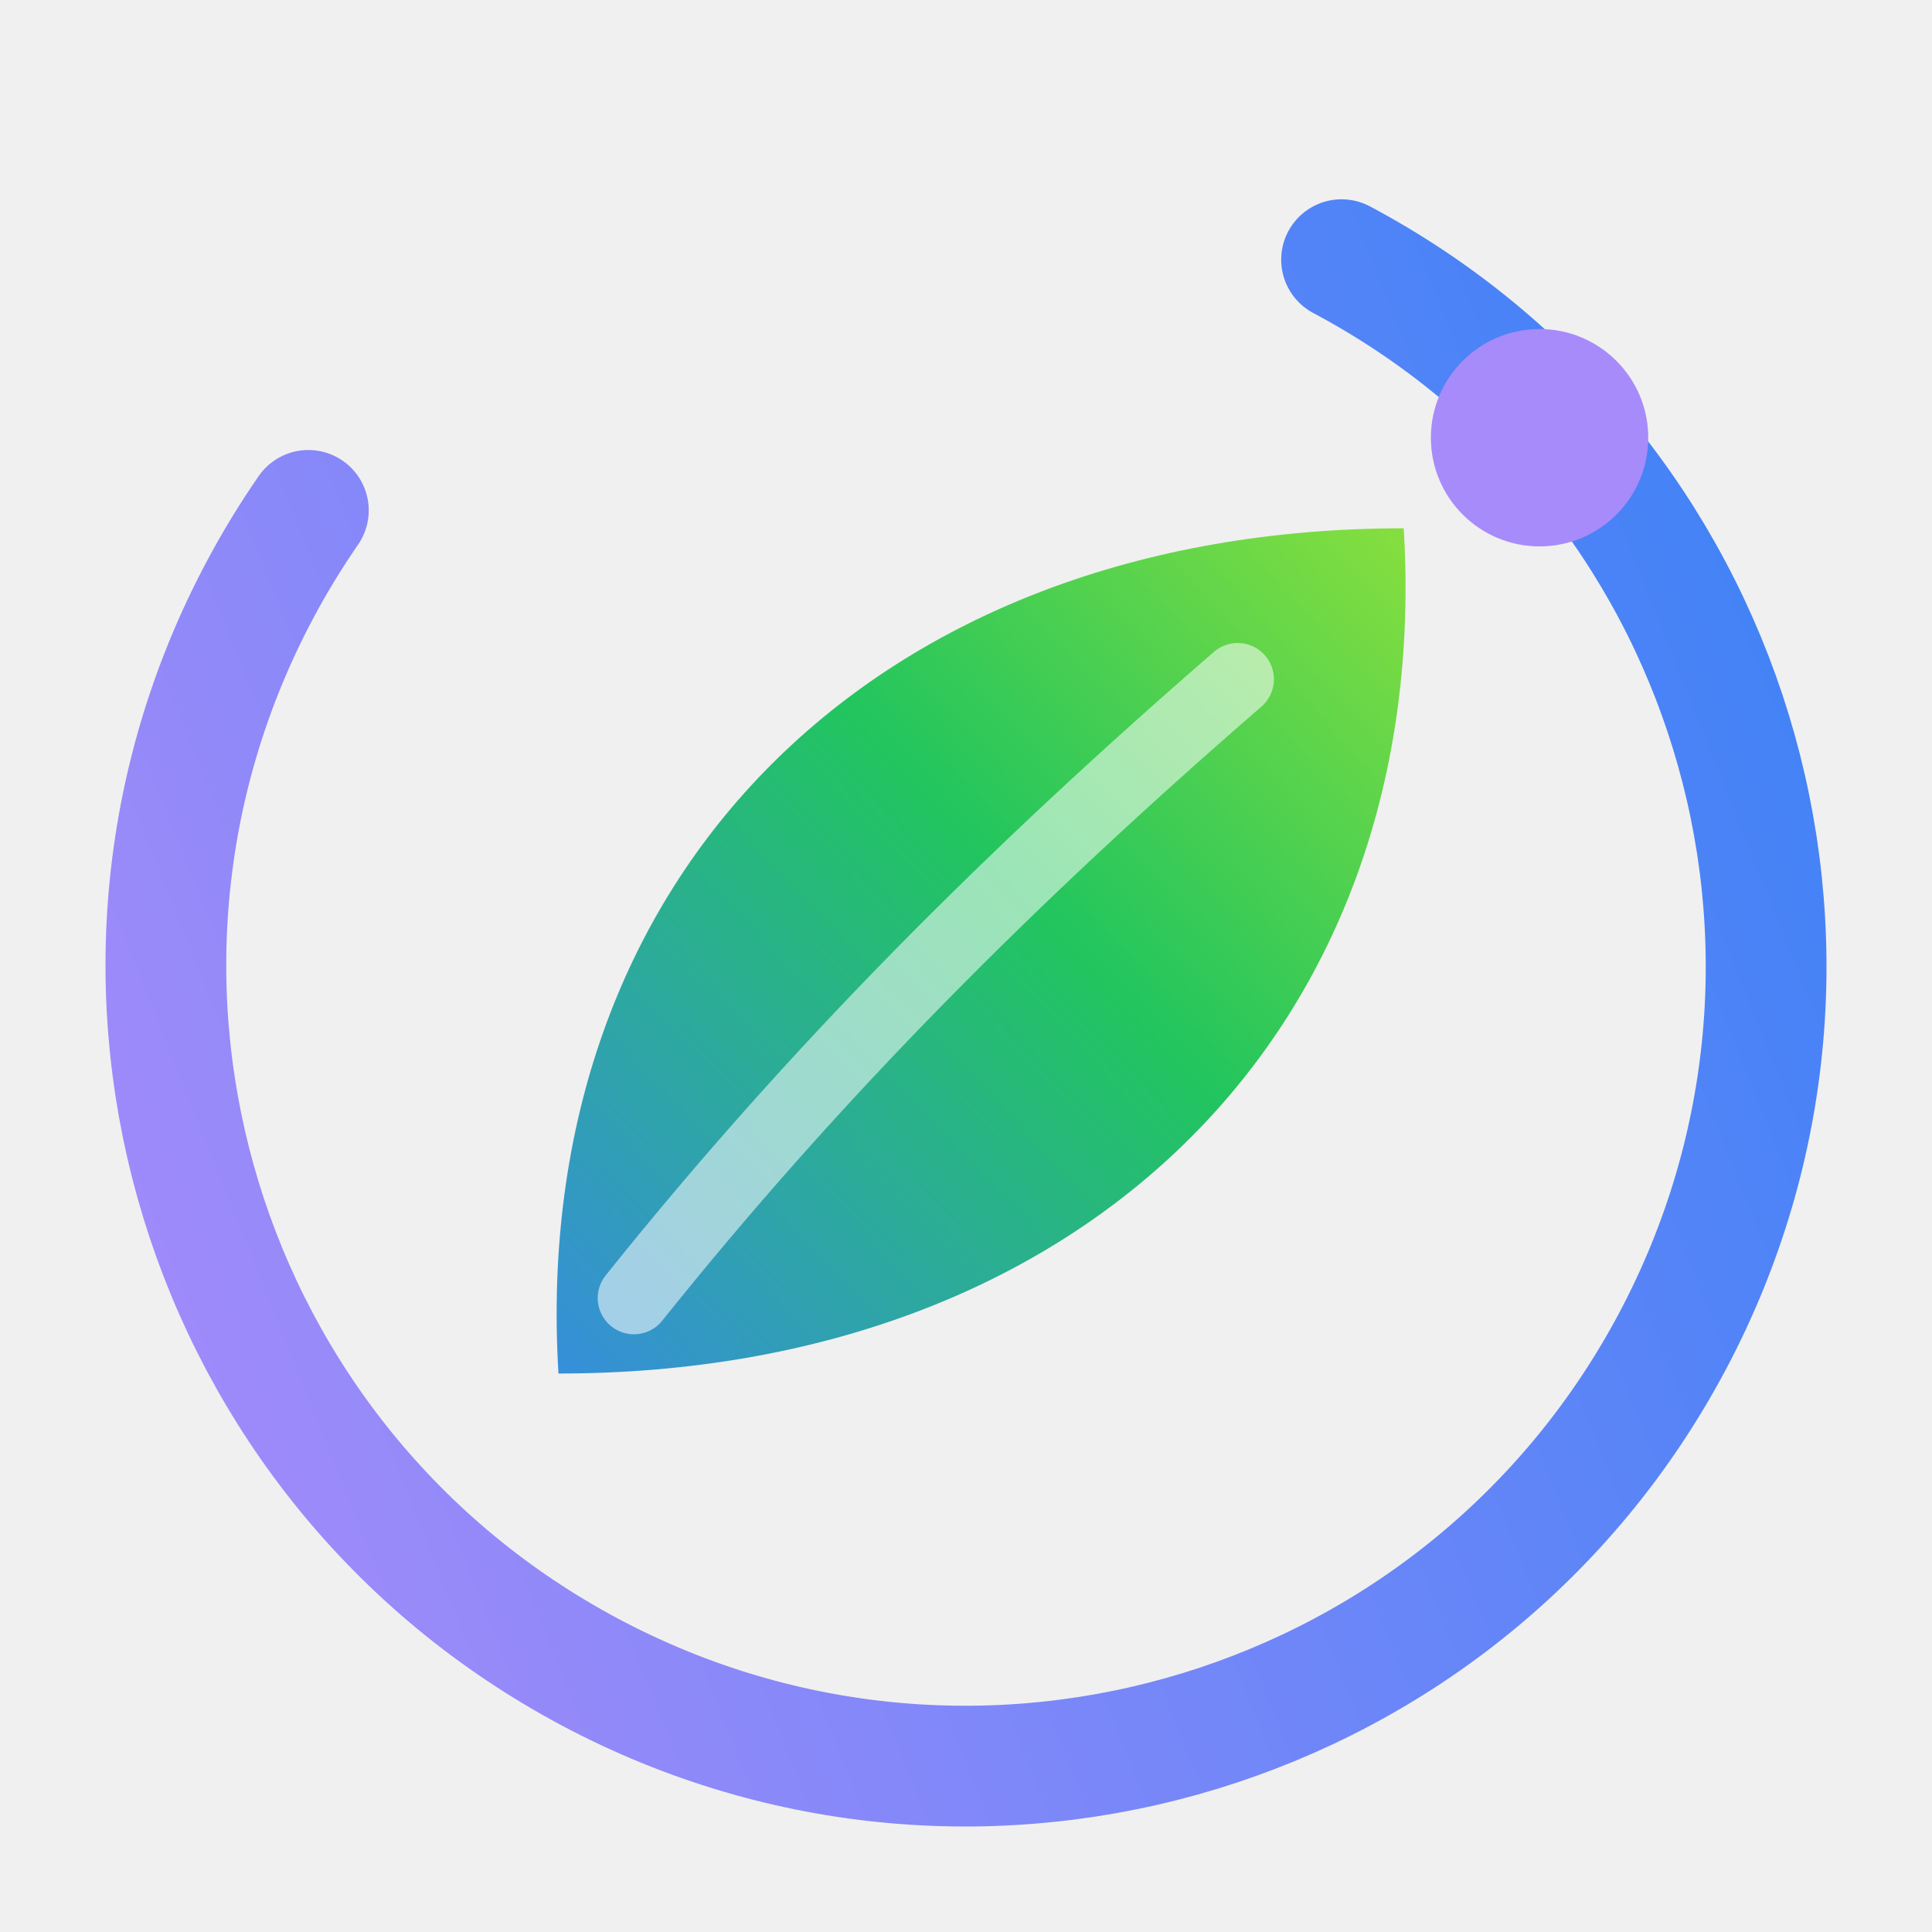
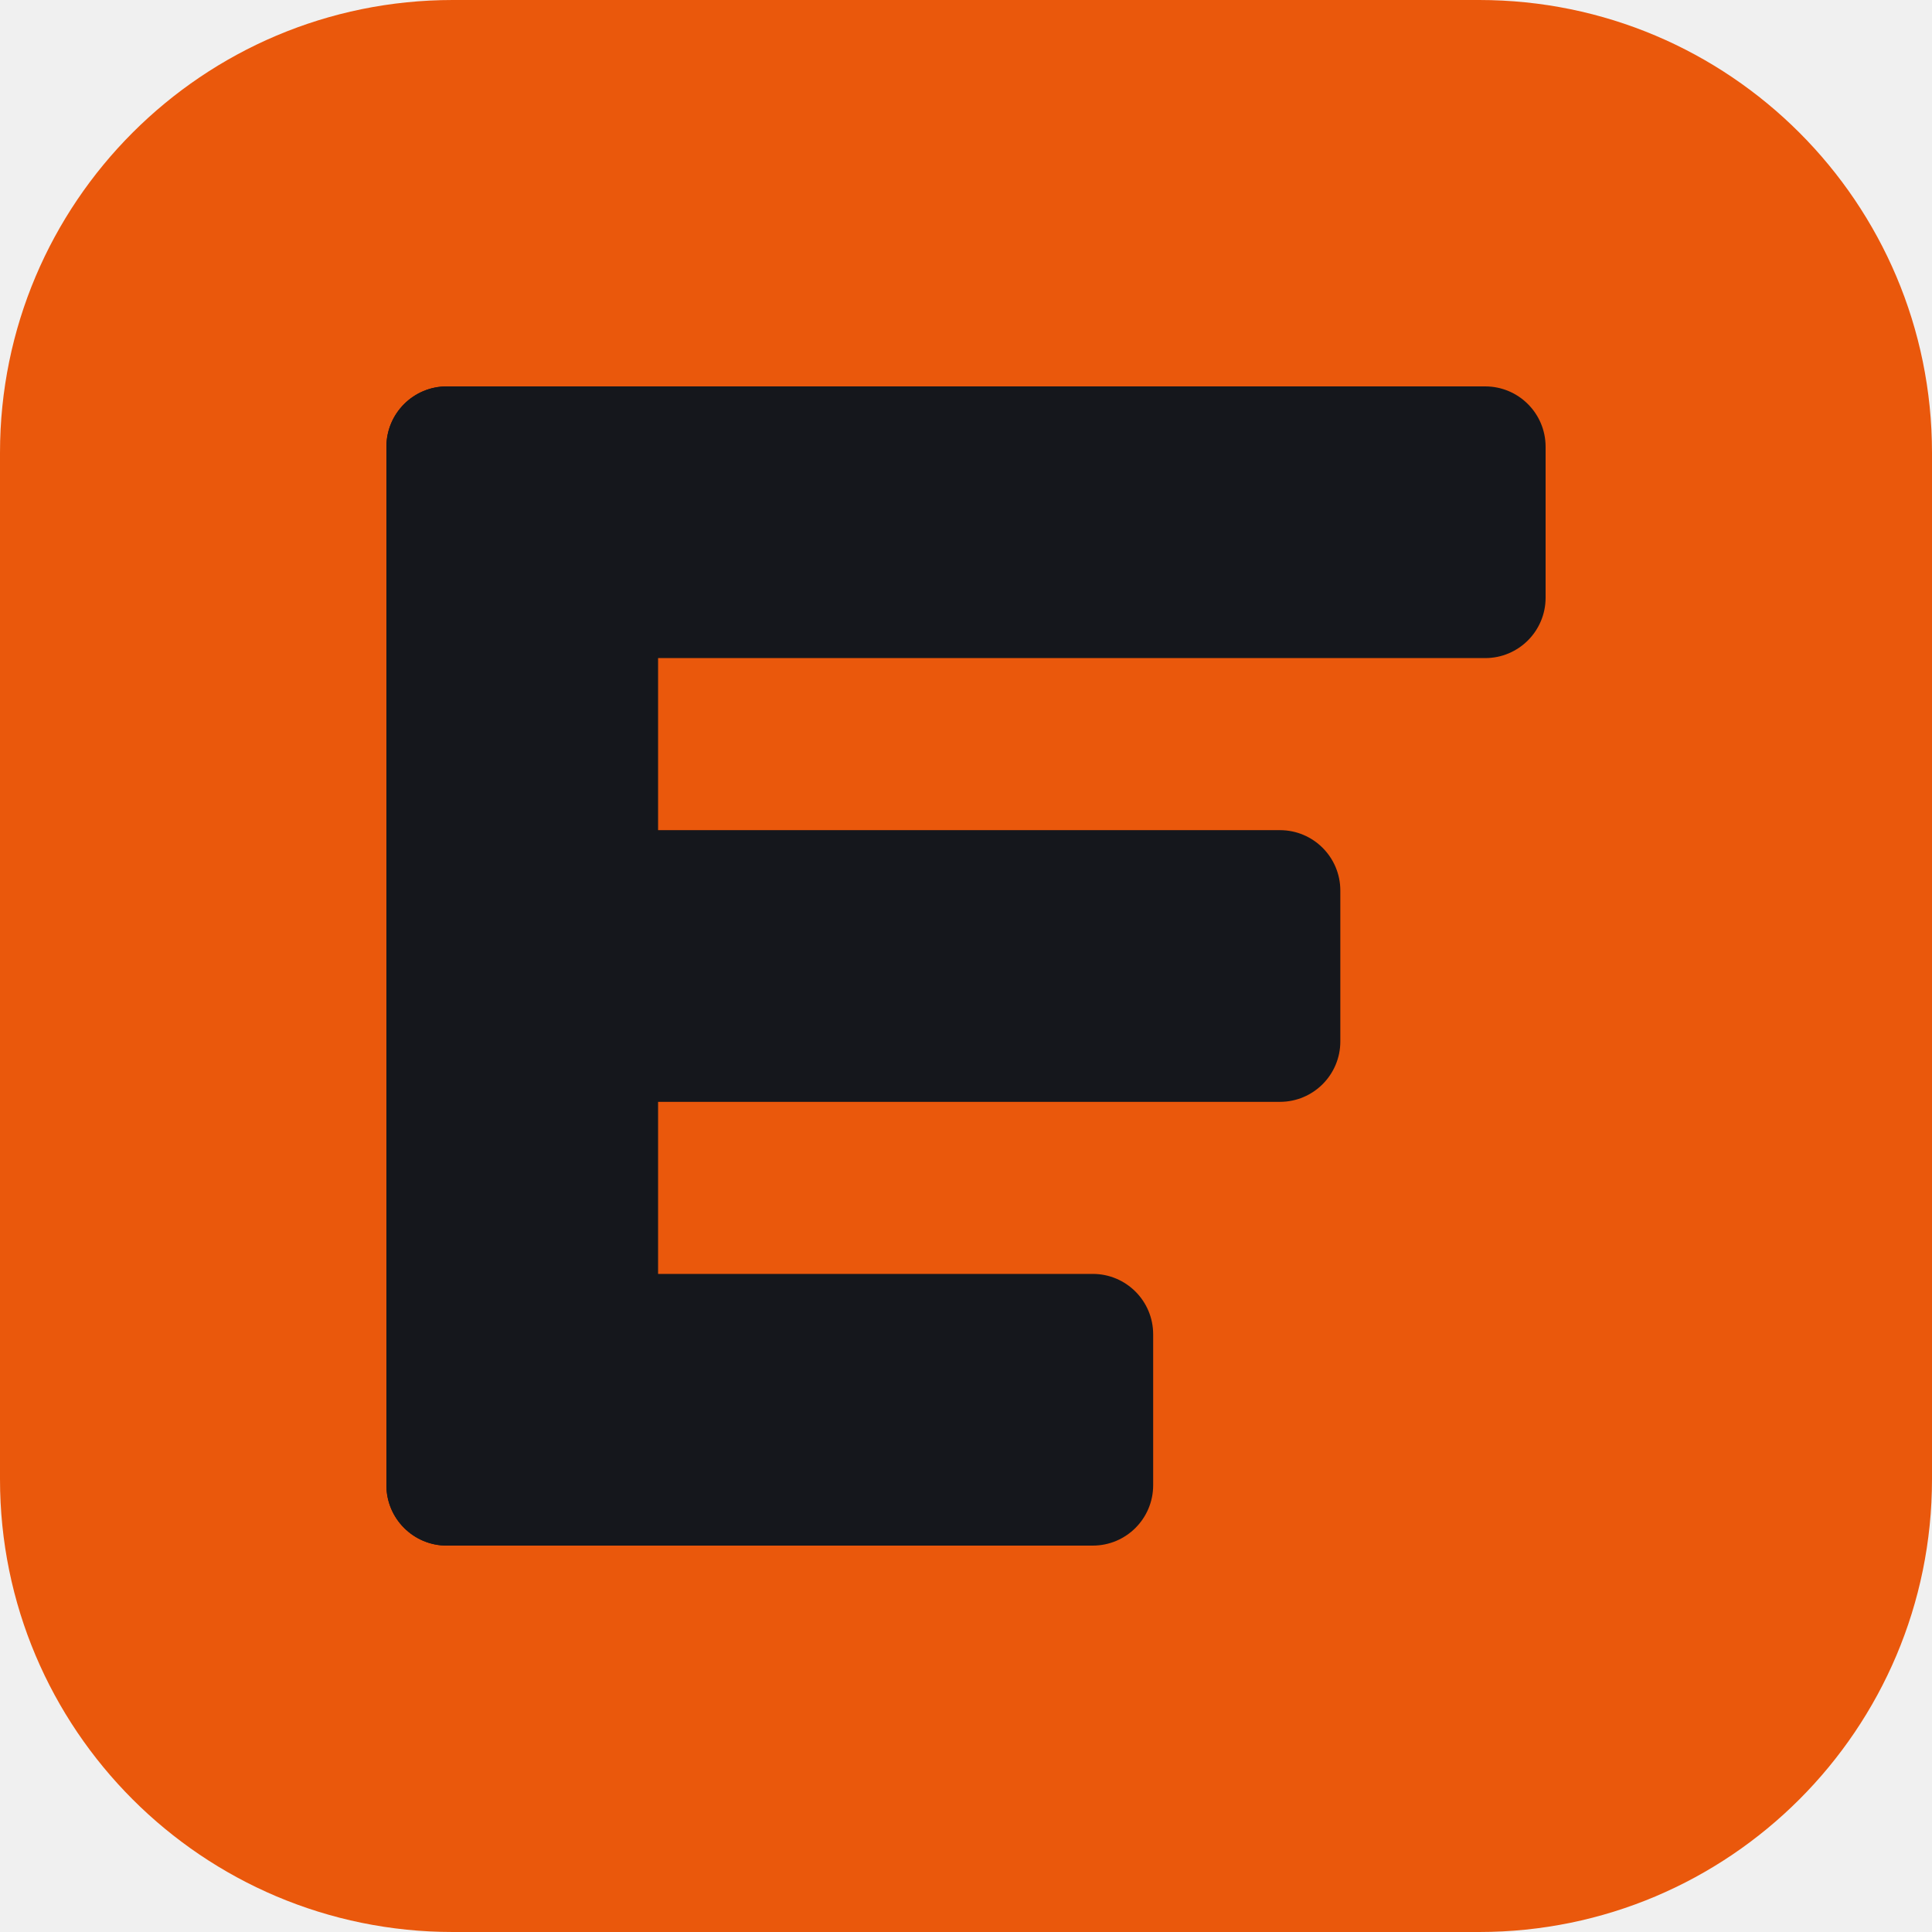
- <svg xmlns="http://www.w3.org/2000/svg" width="64" height="64" viewBox="0 0 64 64" role="img" aria-label="Eco System">
-   <defs>
-     <linearGradient id="leaf" x1="14" y1="48" x2="50" y2="14" gradientUnits="userSpaceOnUse">
-       <stop offset="0" stop-color="#3B82F6" />
-       <stop offset="0.55" stop-color="#22C55E" />
-       <stop offset="1" stop-color="#A3E635" />
-     </linearGradient>
-     <linearGradient id="ring" x1="6" y1="10" x2="58" y2="54" gradientUnits="userSpaceOnUse">
-       <stop offset="0" stop-color="#A78BFA" />
-       <stop offset="1" stop-color="#3B82F6" />
-     </linearGradient>
-   </defs>
-   <circle cx="32" cy="32" r="26.5" fill="none" stroke="url(#ring)" stroke-width="4" stroke-linecap="round" stroke-dasharray="128 39" transform="rotate(-62 32 32)" />
-   <path d="M18.5 45.5C17.5 29 29 17.5 46.5 17.5C47.5 34 36 45.5 18.5 45.5Z" fill="url(#leaf)" />
-   <path d="M21 43C27 35.5 33.5 29 41 22.5" fill="none" stroke="#fff" stroke-opacity=".55" stroke-width="2.4" stroke-linecap="round" />
-   <circle cx="51" cy="14.5" r="3.6" fill="#A78BFA" />
+ <svg xmlns="http://www.w3.org/2000/svg" width="512" height="512" viewBox="0 0 64 64" role="img" aria-label="Eco System">
+   <rect width="64" height="64" rx="15" fill="#EA580C" />
+   <g fill="#15171C">
+     <rect x="12.8" y="12.8" width="9" height="38.4" rx="2" />
+     <rect x="12.8" y="12.8" width="38.4" height="9" rx="2" />
+     <rect x="12.8" y="27.5" width="31.6" height="9" rx="2" />
+     <rect x="12.8" y="42.2" width="25.4" height="9" rx="2" />
+   </g>
</svg>
